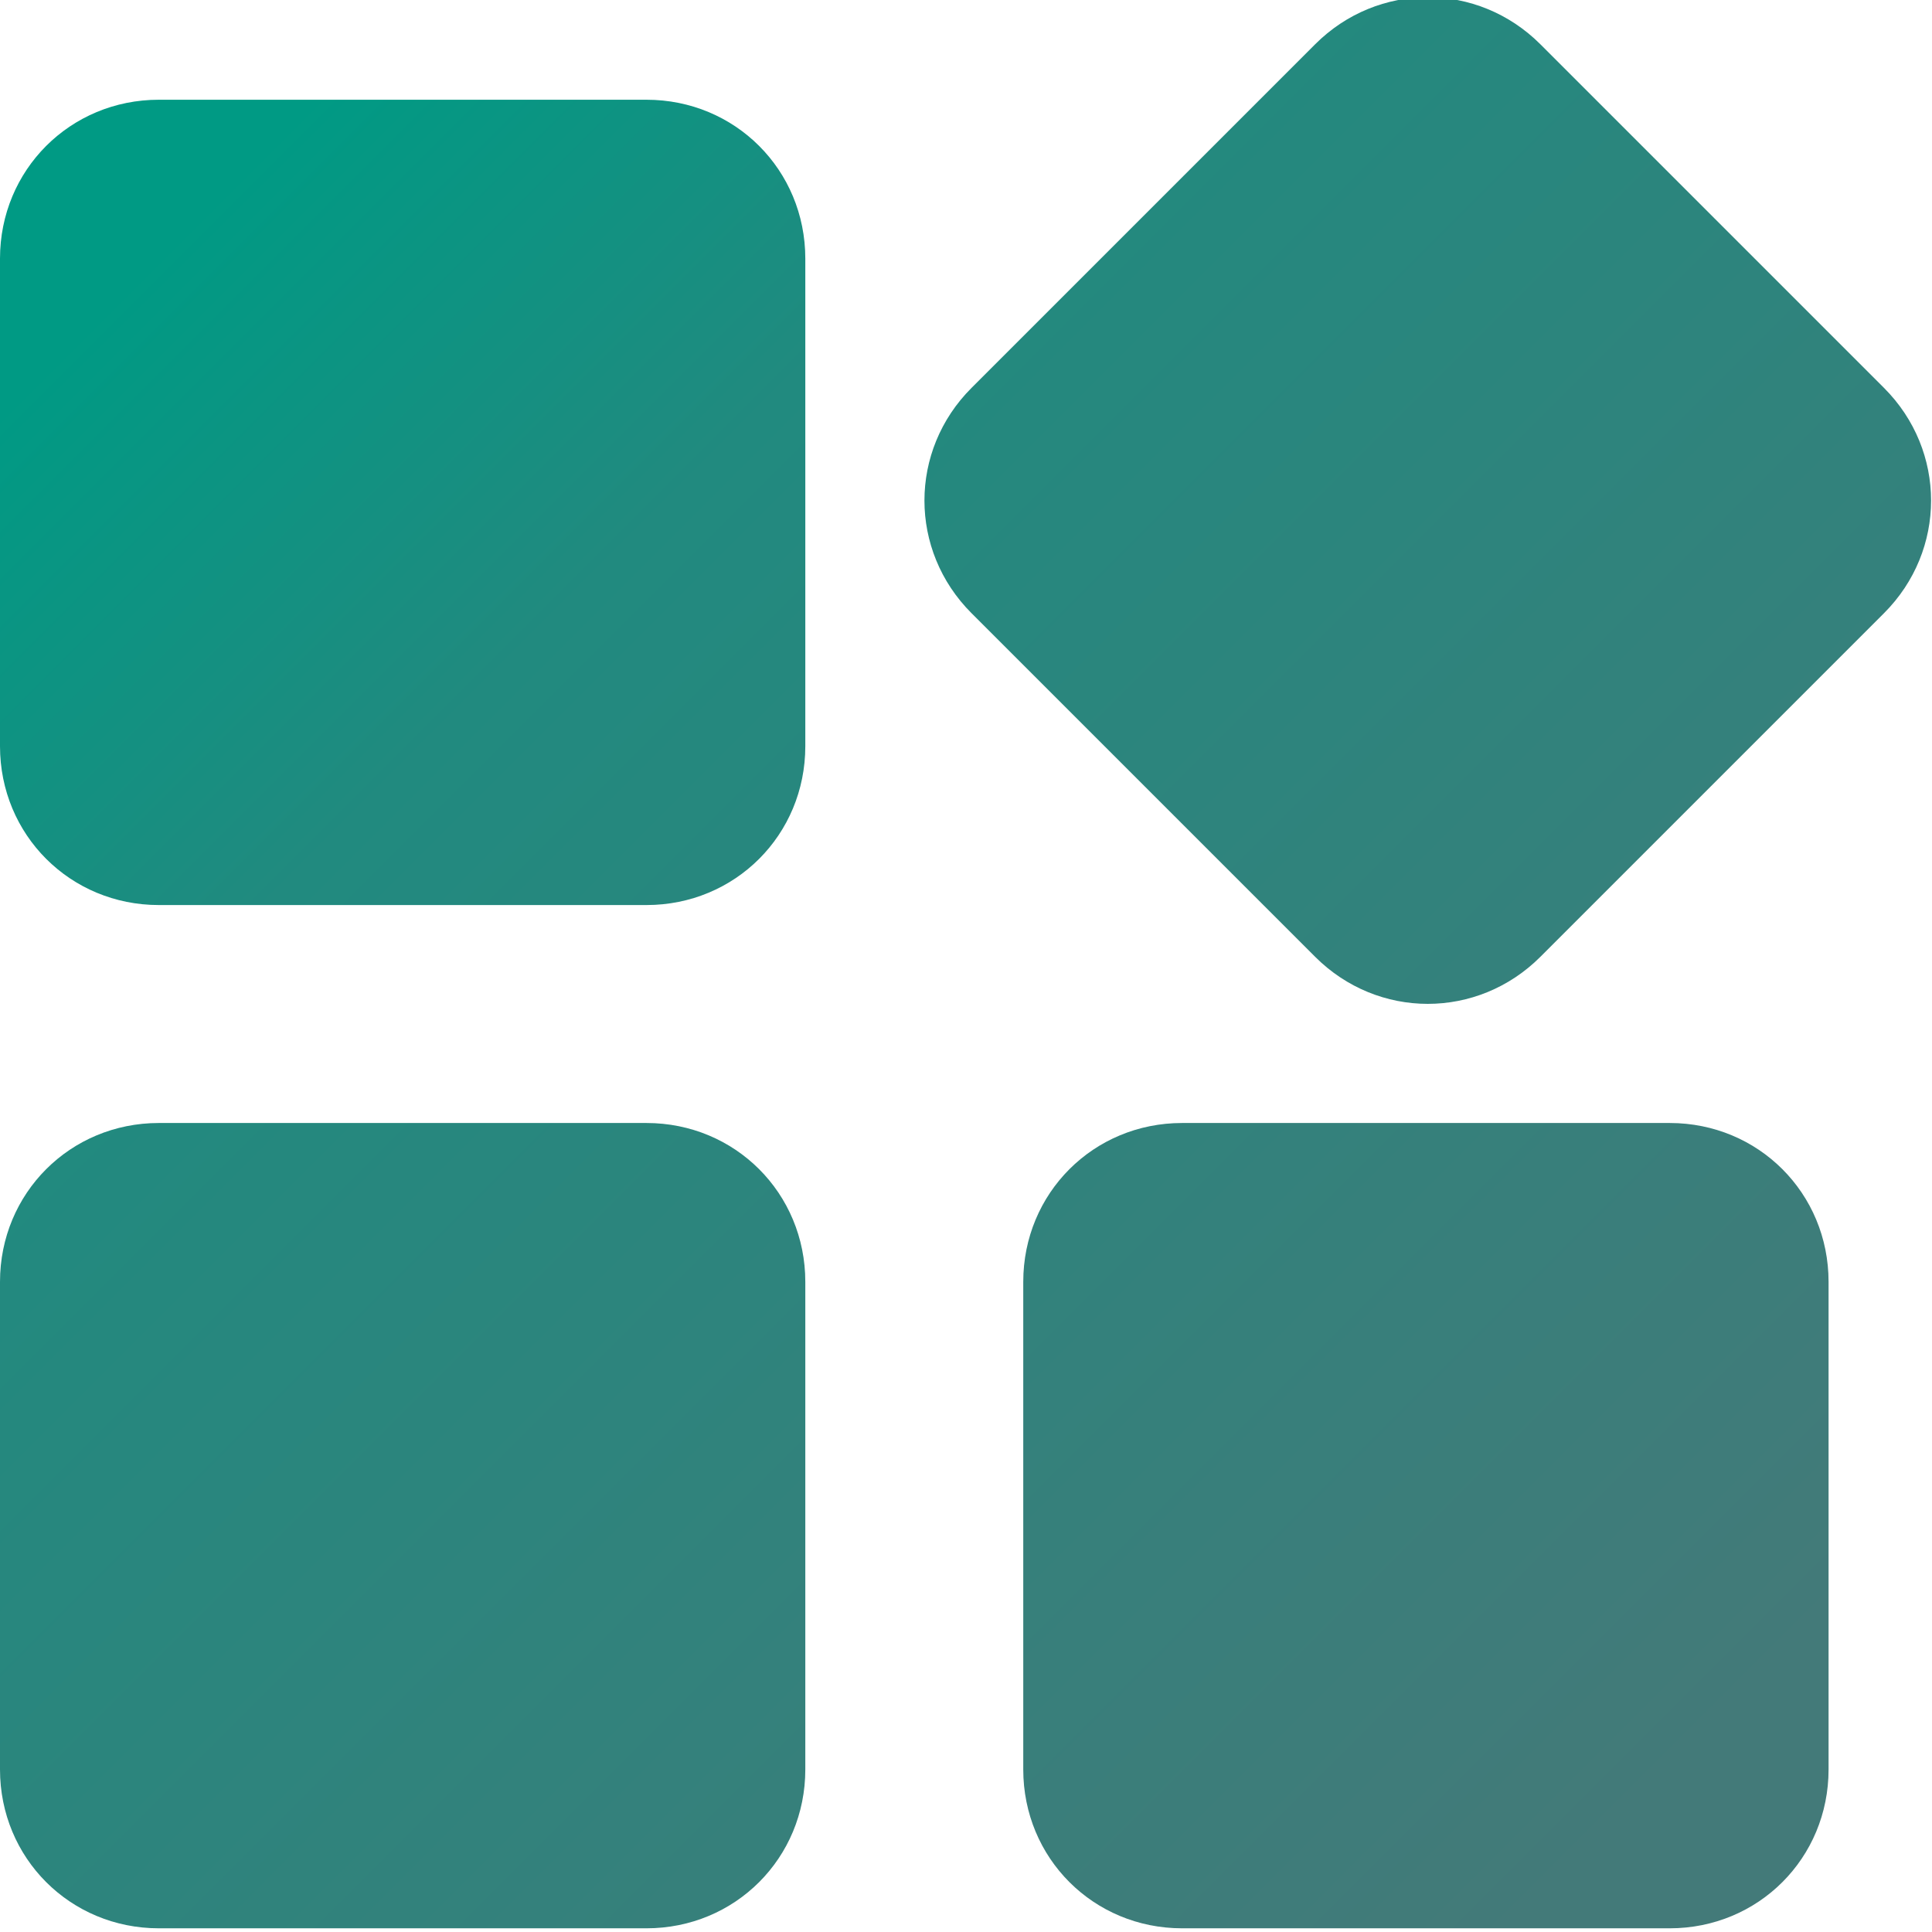
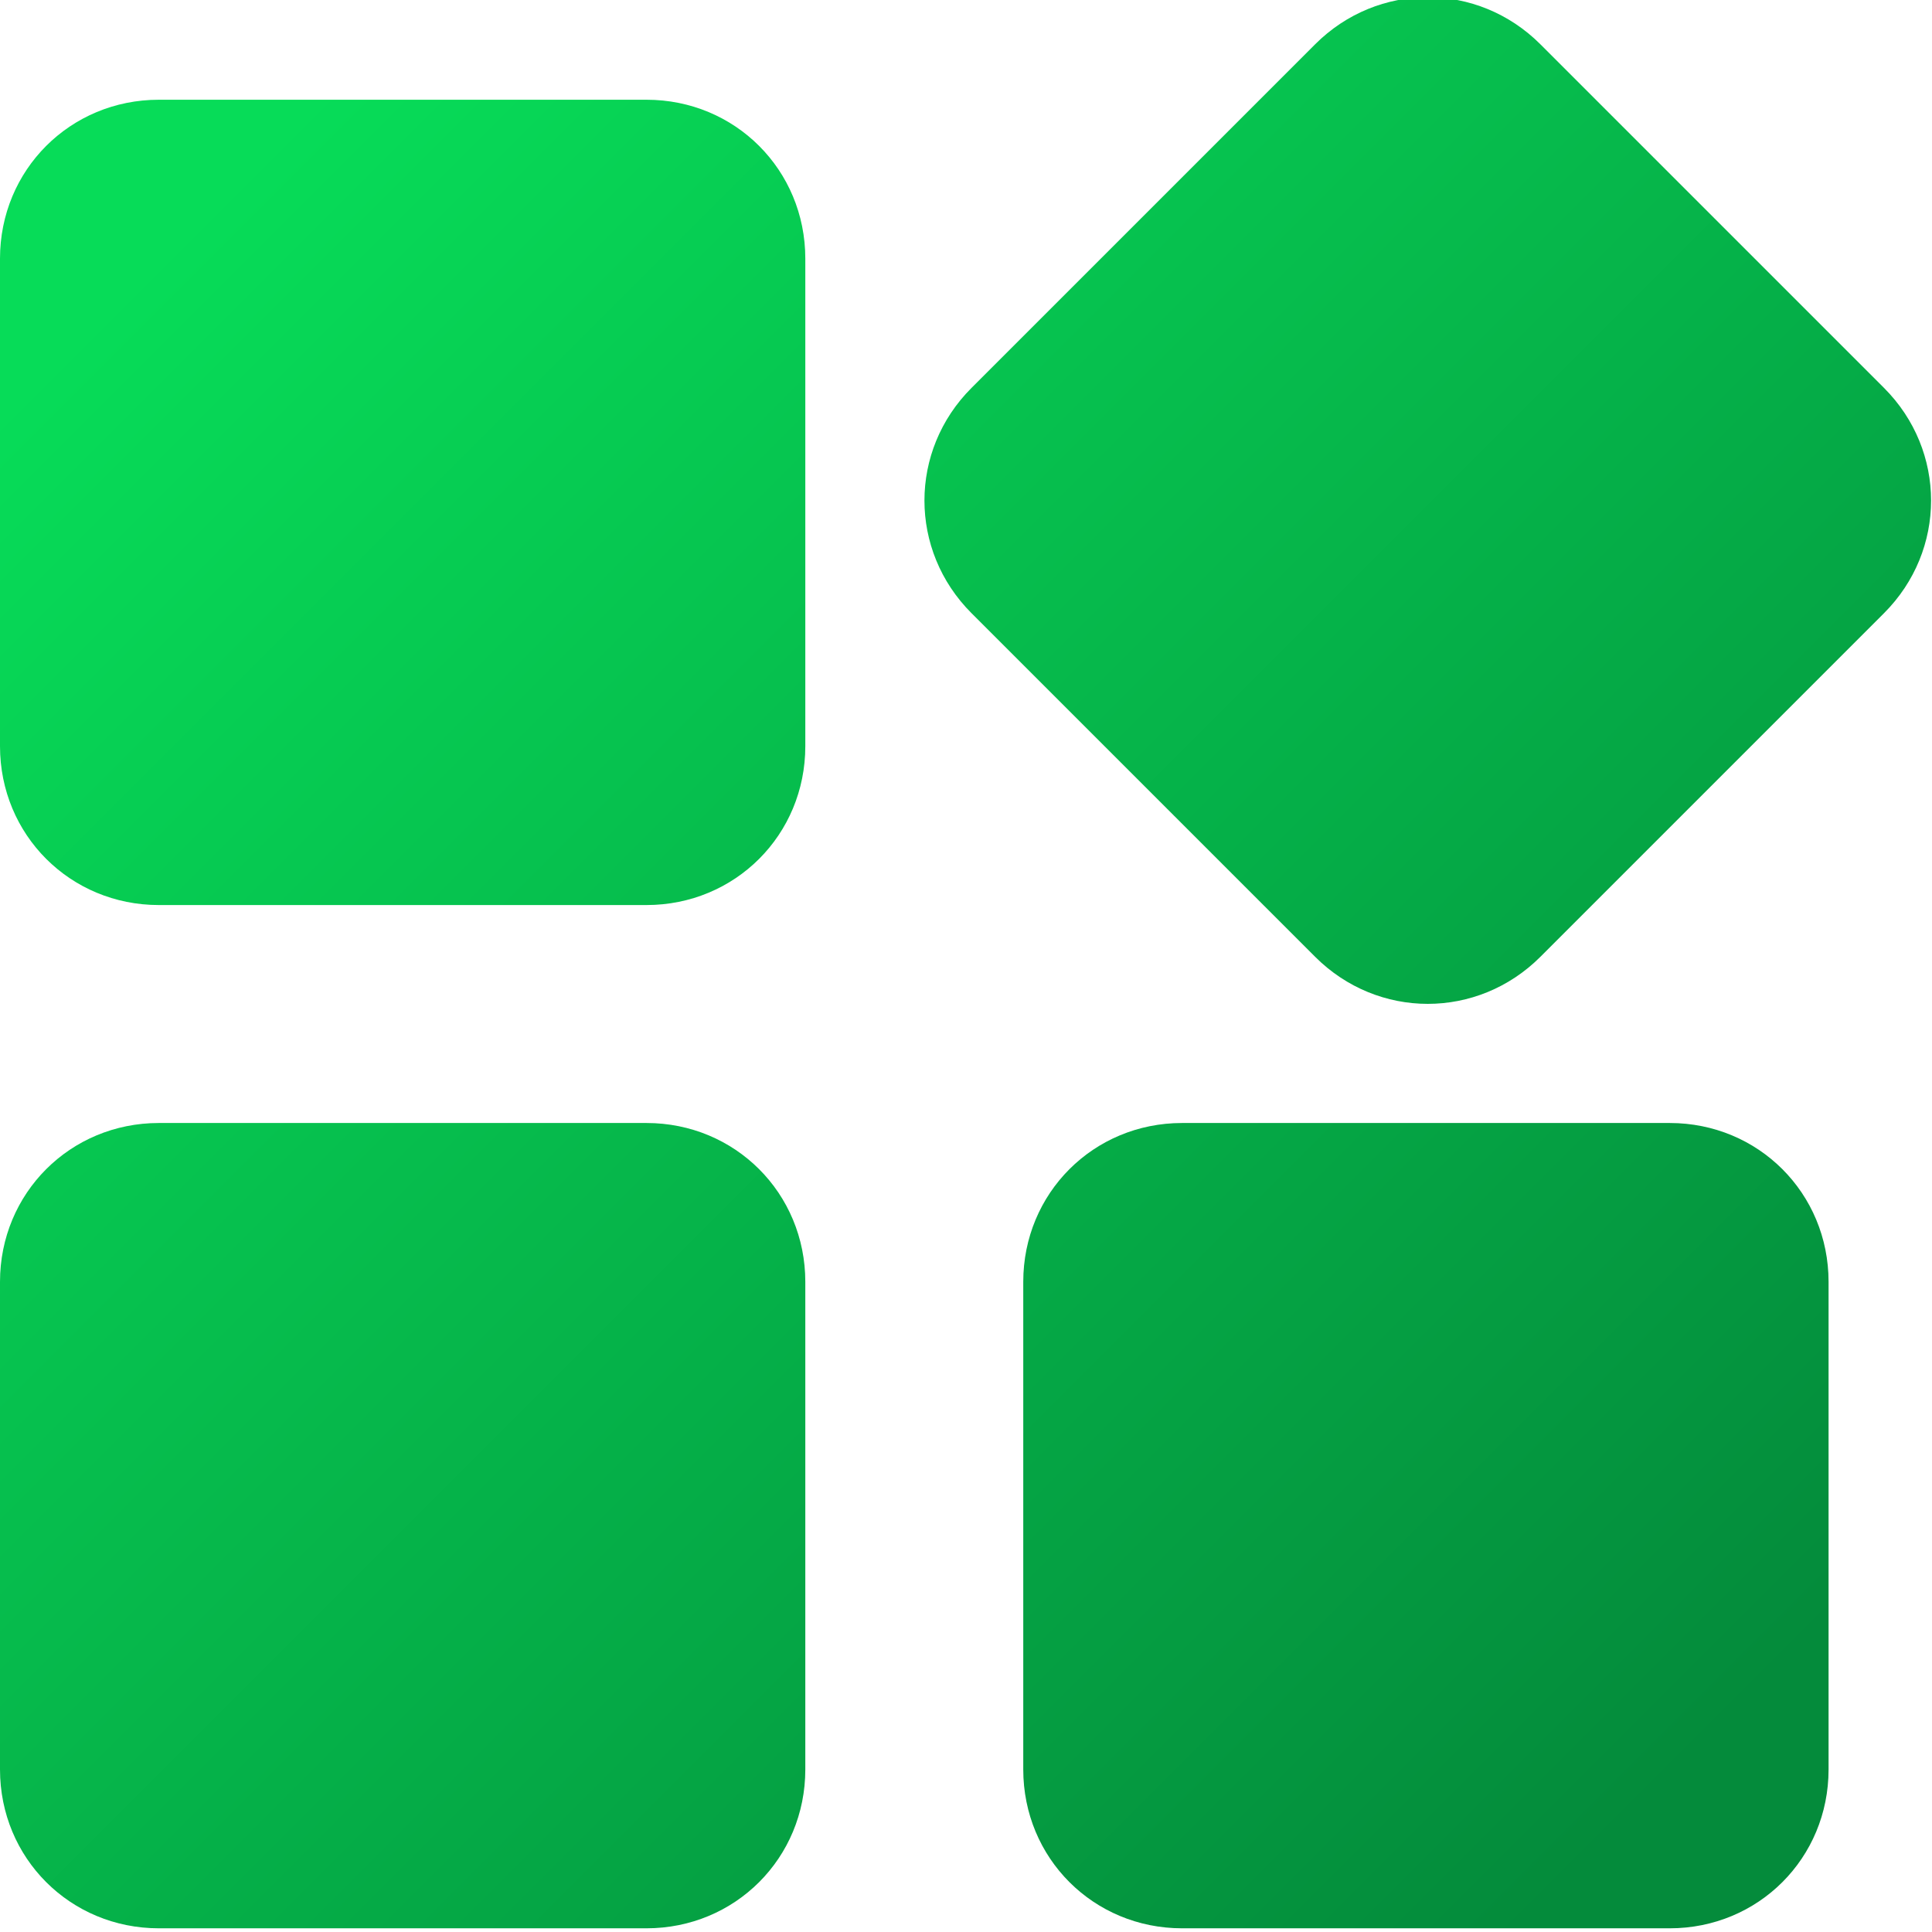
<svg xmlns="http://www.w3.org/2000/svg" xml:space="preserve" width="9.785mm" height="9.785mm" version="1.1" shape-rendering="geometricPrecision" text-rendering="geometricPrecision" image-rendering="optimizeQuality" fill-rule="evenodd" clip-rule="evenodd" viewBox="0 0 5.23 5.23">
  <defs>
    <linearGradient id="id0" gradientUnits="userSpaceOnUse" x1="0.58" y1="0.54" x2="4.69" y2="4.65">
-       <stop offset="0" stop-opacity="1" stop-color="#009A84" />
-       <stop offset="0.251" stop-opacity="1" stop-color="#218A7F" />
-       <stop offset="1" stop-opacity="1" stop-color="#437A79" />
+       <stop offset="0" stop-opacity="1" stop-color="#07DC58" />
+       <stop offset="1" stop-opacity="1" stop-color="#048B3B" />
    </linearGradient>
  </defs>
  <g id="Слой_x0020_1">
    <path fill="url(#id0)" d="M0.43 0.27l1.32 0c0.24,0 0.43,0.19 0.43,0.43l0 1.32c0,0.24 -0.19,0.43 -0.43,0.43l-1.32 0c-0.24,0 -0.43,-0.19 -0.43,-0.43l0 -1.32c0,-0.24 0.19,-0.43 0.43,-0.43zm0 4.95l1.32 0c0.24,0 0.43,-0.19 0.43,-0.43l0 -1.32c0,-0.24 -0.19,-0.43 -0.43,-0.43l-1.32 0c-0.24,0 -0.43,0.19 -0.43,0.43l0 1.32c0,0.24 0.19,0.43 0.43,0.43zm4.09 0l-1.32 0c-0.24,0 -0.43,-0.19 -0.43,-0.43l0 -1.32c0,-0.24 0.19,-0.43 0.43,-0.43l1.32 0c0.24,0 0.43,0.19 0.43,0.43l0 1.32c0,0.24 -0.19,0.43 -0.43,0.43zm-0.96 -5.1l-0.93 0.93c-0.17,0.17 -0.17,0.44 -0,0.61l0.93 0.93c0.17,0.17 0.44,0.17 0.61,0l0.93 -0.93c0.17,-0.17 0.17,-0.44 0,-0.61l-0.93 -0.93c-0.17,-0.17 -0.44,-0.17 -0.61,-0z" />
  </g>
</svg>
